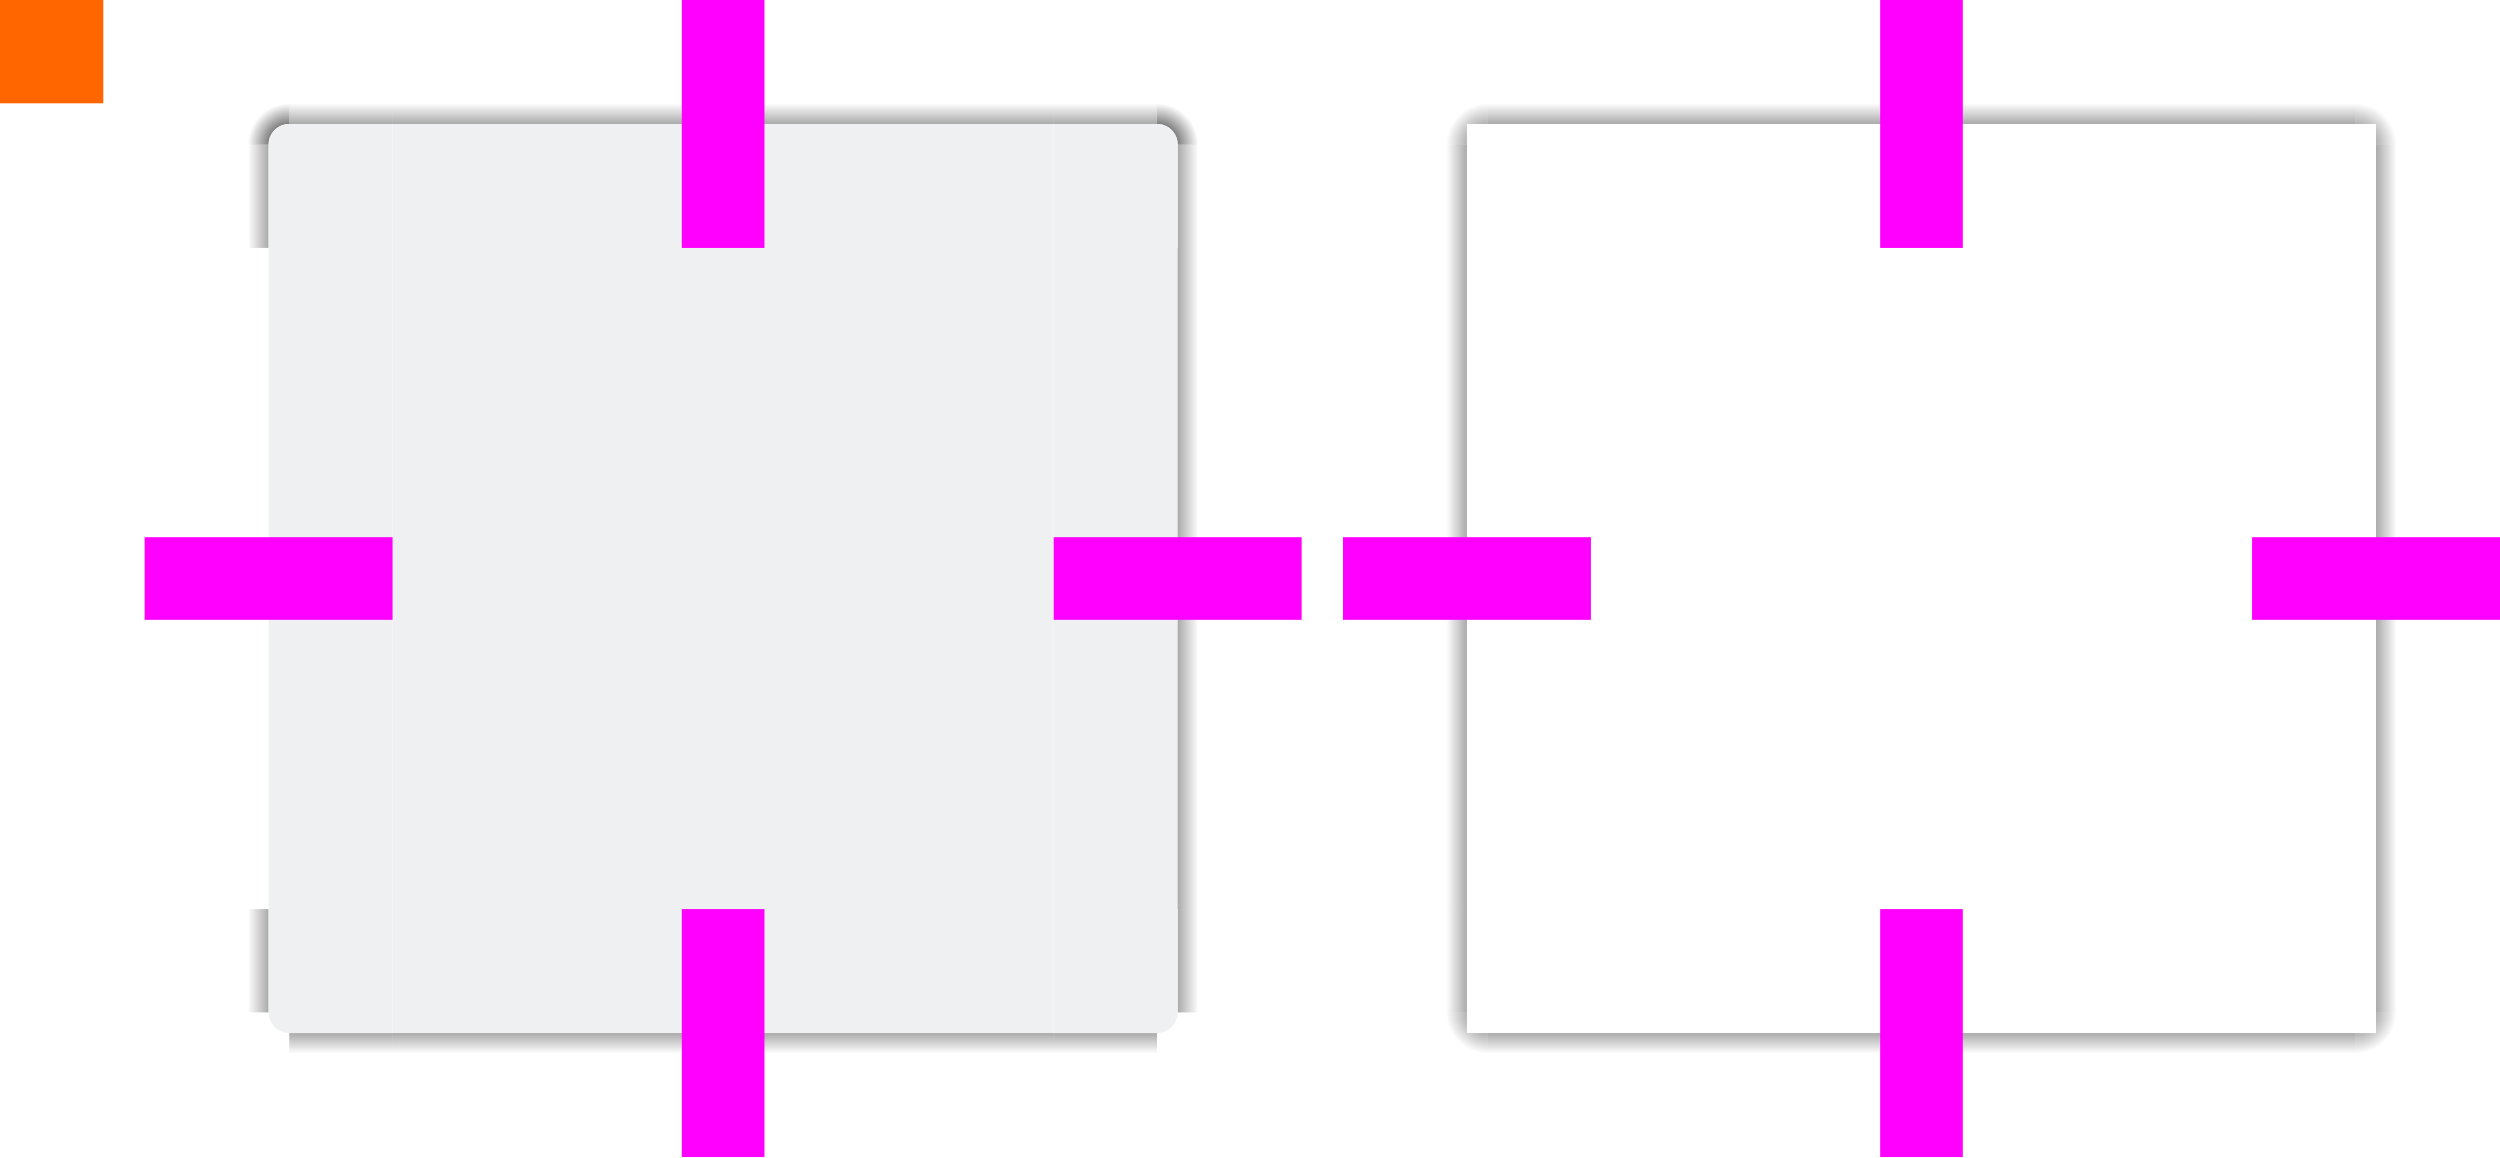
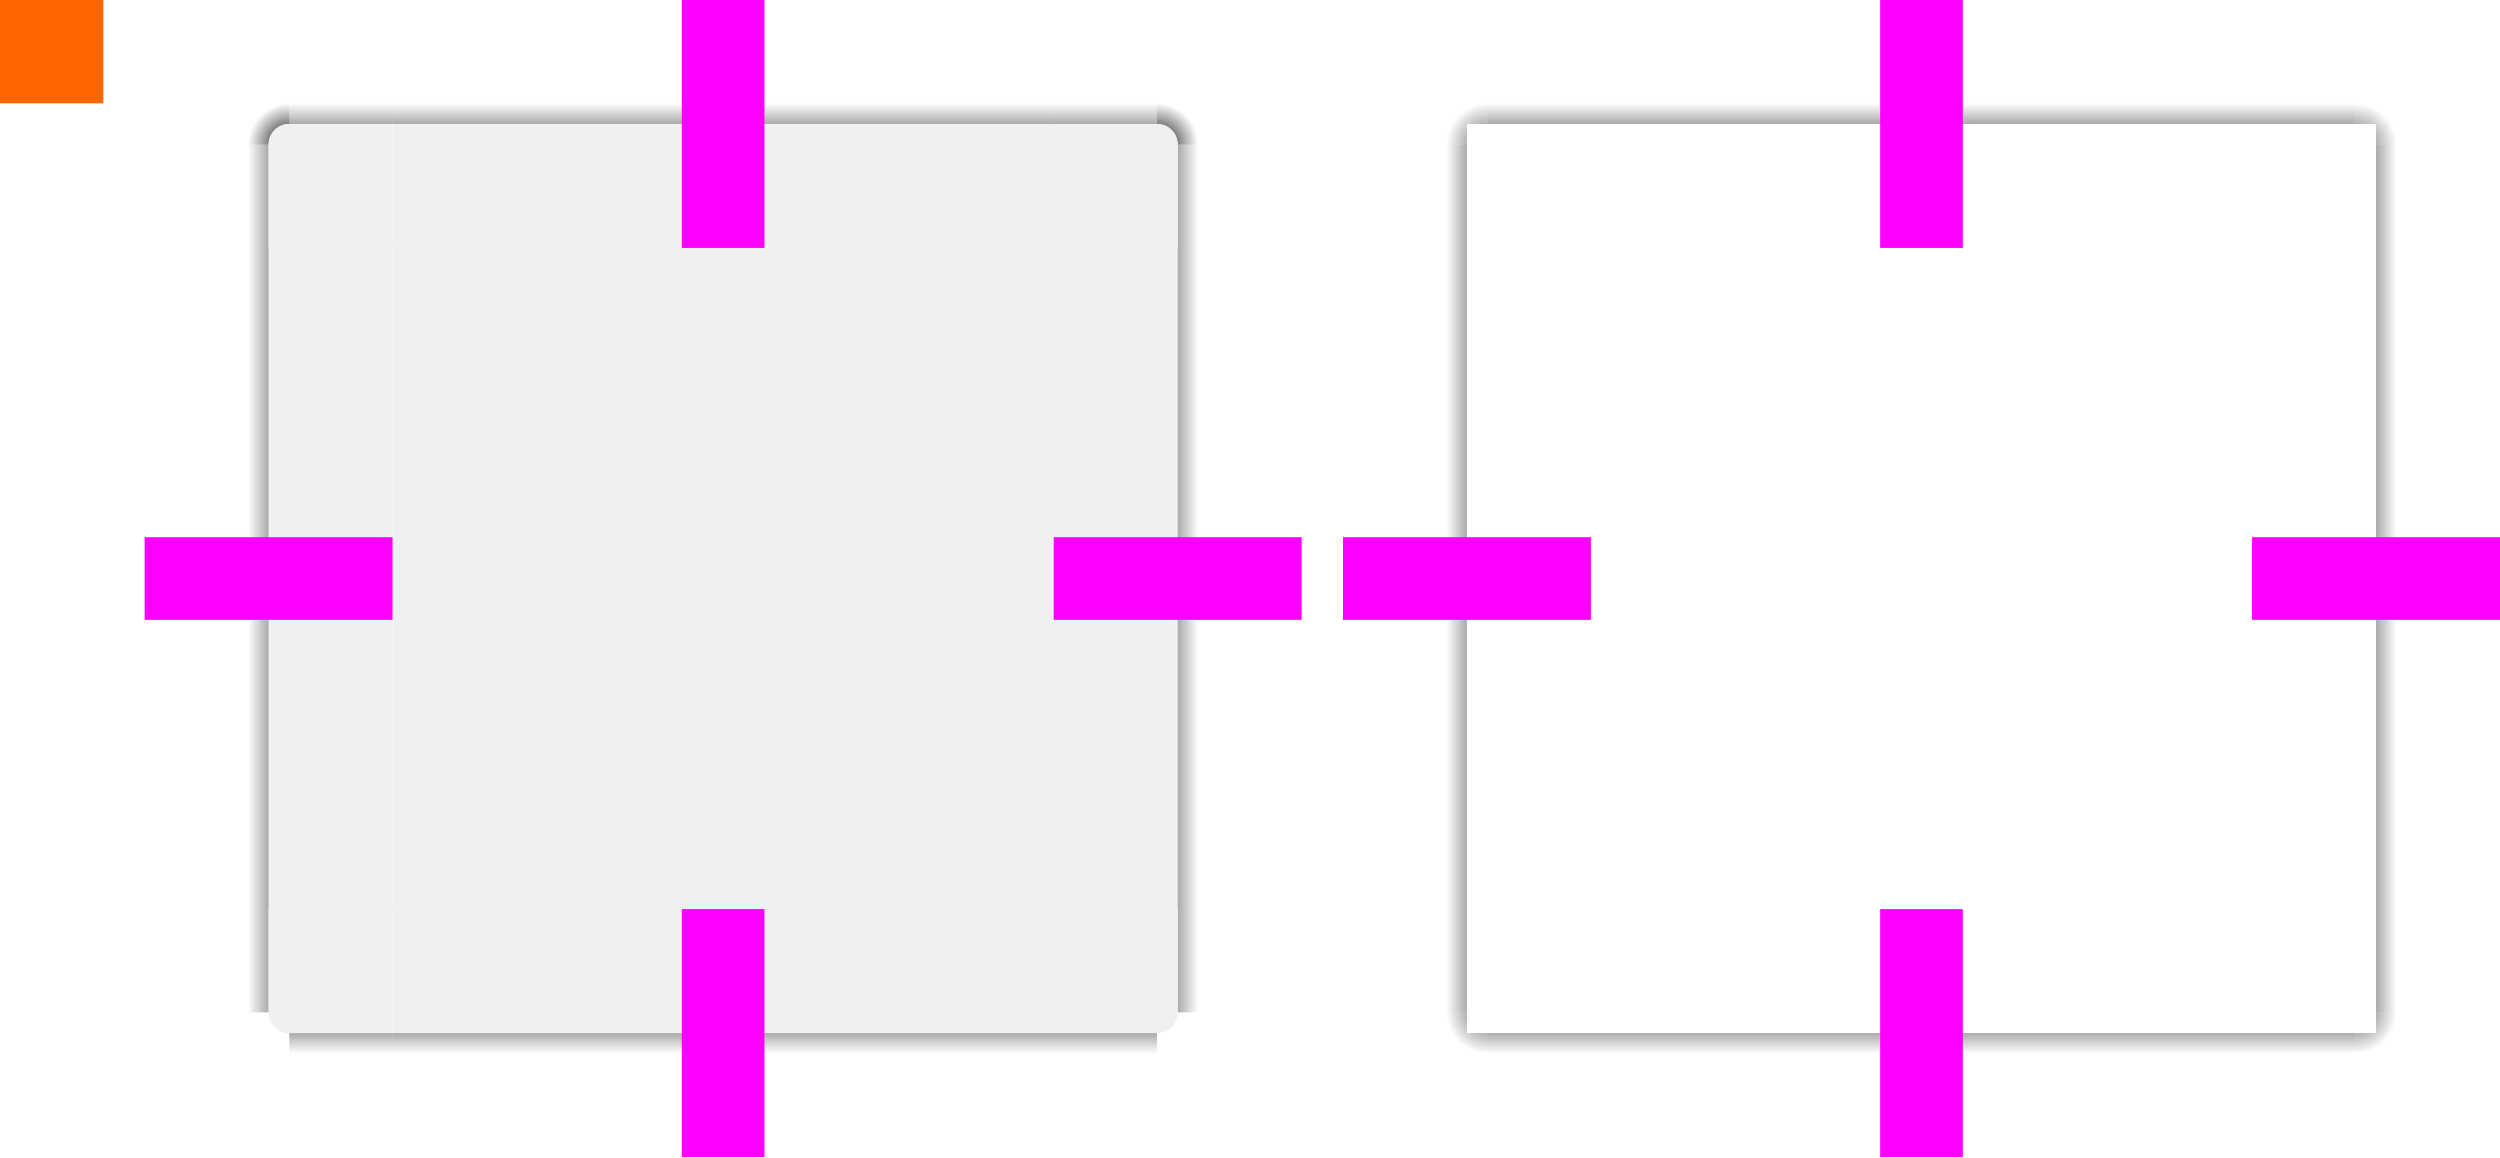
<svg xmlns="http://www.w3.org/2000/svg" xmlns:xlink="http://www.w3.org/1999/xlink" width="121" height="56" viewBox="0 0 121 56" id="svg2" version="1.1">
  <defs id="defs4">
    <style type="text/css" id="current-color-scheme">
      .ColorScheme-Text {
        color:#31363b;
        stop-color:#31363b;
      }
      .ColorScheme-Background {
        color:#eff0f1;
        stop-color:#eff0f1;
      }
      .ColorScheme-Highlight {
        color:#3daee9;
        stop-color:#3daee9;
      }
      .ColorScheme-ViewText {
        color:#31363b;
        stop-color:#31363b;
      }
      .ColorScheme-ViewBackground {
        color:#fcfcfc;
        stop-color:#fcfcfc;
      }
      .ColorScheme-ViewHover {
        color:#93cee9;
        stop-color:#93cee9;
      }
      .ColorScheme-ViewFocus{
        color:#3daee9;
        stop-color:#3daee9;
      }
      .ColorScheme-ButtonText {
        color:#31363b;
        stop-color:#31363b;
      }
      .ColorScheme-ButtonBackground {
        color:#eff0f1;
        stop-color:#eff0f1;
      }
      .ColorScheme-ButtonHover {
        color:#93cee9;
        stop-color:#93cee9;
      }
      .ColorScheme-ButtonFocus{
        color:#3daee9;
        stop-color:#3daee9;
      }
      </style>
    <radialGradient xlink:href="#linearGradient4289" id="radialGradient4335" cx="55.393" cy="910.262" fx="55.393" fy="910.262" r="6" gradientUnits="userSpaceOnUse" gradientTransform="matrix(0.3333333,2.4112937e-6,-2.4112795e-6,0.3333314,37.53791,-296.4191)" />
    <radialGradient xlink:href="#linearGradient4289" id="radialGradient4351" cx="55.75" cy="943.612" fx="55.75" fy="943.612" r="6" gradientUnits="userSpaceOnUse" gradientTransform="matrix(1.0353385e-7,0.3333333,-0.3333342,1.0353415e-7,370.5383,934.7787)" />
    <radialGradient xlink:href="#linearGradient4289" id="radialGradient4535" gradientUnits="userSpaceOnUse" gradientTransform="matrix(-0.3333334,-1.5267249e-6,1.5267197e-6,-0.3333323,17.04617,1269.649)" cx="9.143" cy="948.862" fx="9.143" fy="948.862" r="6" />
    <radialGradient xlink:href="#linearGradient4289" id="radialGradient4551" gradientUnits="userSpaceOnUse" gradientTransform="matrix(4.3053928e-7,-0.3333333,0.3333339,4.3054001e-7,-290.157,14.89959)" cx="23.7" cy="912.469" fx="23.7" fy="912.469" r="6" />
    <radialGradient xlink:href="#linearGradient4289" id="radialGradient4924" gradientUnits="userSpaceOnUse" gradientTransform="matrix(4.3053928e-7,-0.3333333,0.3333339,4.3054001e-7,-232.157,14.89959)" cx="23.7" cy="912.469" fx="23.7" fy="912.469" r="6" />
    <radialGradient xlink:href="#linearGradient4289" id="radialGradient4930" gradientUnits="userSpaceOnUse" gradientTransform="matrix(0.3333333,2.4112937e-6,-2.4112795e-6,0.3333314,95.53791,-296.4191)" cx="55.393" cy="910.262" fx="55.393" fy="910.262" r="6" />
    <radialGradient xlink:href="#linearGradient4289" id="radialGradient4938" gradientUnits="userSpaceOnUse" gradientTransform="matrix(-0.3333334,-1.5267249e-6,1.5267197e-6,-0.3333323,75.04617,365.2863)" cx="9.143" cy="948.862" fx="9.143" fy="948.862" r="6" />
    <radialGradient xlink:href="#linearGradient4289" id="radialGradient4944" gradientUnits="userSpaceOnUse" gradientTransform="matrix(1.0353385e-7,0.3333333,-0.3333342,1.0353415e-7,428.5383,30.41656)" cx="55.75" cy="943.612" fx="55.75" fy="943.612" r="6" />
    <linearGradient id="linearGradient4289">
      <stop style="stop-color:#000000;stop-opacity:1;" offset="0" id="stop4291" />
      <stop style="stop-color:#000000;stop-opacity:0;" offset="1" id="stop4292" />
    </linearGradient>
    <linearGradient id="linearGradient4290">
      <stop style="stop-color:#000000;stop-opacity:0;" offset="0" id="stop4293" />
      <stop style="stop-color:#000000;stop-opacity:1;" offset="1" id="stop4294" />
    </linearGradient>
-     <linearGradient xlink:href="#linearGradient4289" id="linearGradient4295" x1="-15" y1="932.362" x2="-12" y2="932.362" gradientUnits="userSpaceOnUse" />
-     <linearGradient xlink:href="#linearGradient4289" id="linearGradient4303" x1="55" y1="932.362" x2="58" y2="932.362" gradientUnits="userSpaceOnUse" />
    <linearGradient xlink:href="#linearGradient4289" id="linearGradient4542" x1="15" y1="46" x2="12" y2="46" gradientUnits="userSpaceOnUse" gradientTransform="translate(0,0)" />
-     <linearGradient xlink:href="#linearGradient4289" id="linearGradientLeft" x1="15" y1="10" x2="12" y2="10" gradientUnits="userSpaceOnUse" />
-     <linearGradient xlink:href="#linearGradient4289" id="linearGradient4574" x1="55" y1="46" x2="58" y2="46" gradientUnits="userSpaceOnUse" gradientTransform="translate(0,0)" />
-     <linearGradient xlink:href="#linearGradient4289" id="linearGradient4580" x1="55" y1="10" x2="58" y2="10" gradientUnits="userSpaceOnUse" />
+     <linearGradient xlink:href="#linearGradient4289" id="linearGradientLeft" gradientUnits="userSpaceOnUse" x1="15" y1="0" x2="12" y2="0" />
+     <linearGradient xlink:href="#linearGradient4289" id="linearGradientRight" gradientUnits="userSpaceOnUse" x1="55" y1="0" x2="58" y2="0" />
    <linearGradient xlink:href="#linearGradient4290" id="linearGradientTop" gradientUnits="userSpaceOnUse" x1="0" y1="5" x2="0" y2="8" />
    <linearGradient xlink:href="#linearGradient4289" id="linearGradientBottom" gradientUnits="userSpaceOnUse" x1="0" y1="48" x2="0" y2="51" />
    <linearGradient xlink:href="#linearGradient4289" id="linearGradient4940" gradientUnits="userSpaceOnUse" x1="73" y1="0" x2="70" y2="0" />
    <linearGradient xlink:href="#linearGradient4289" id="linearGradient4946" gradientUnits="userSpaceOnUse" x1="113" y1="0" x2="116" y2="0" />
  </defs>
  <g id="layer1">
    <rect id="hint-tile-center" x="0" y="0" width="5" height="5" style="opacity:1;fill:#ff6600;fill-opacity:1;stroke:none" />
    <g id="top">
      <rect id="rect4152" x="19" y="6" width="32" height="6" class="ColorScheme-Background" style="opacity:{{fillOpacity}};fill:currentColor;fill-opacity:1;stroke:none" />
      <rect id="rect4154" x="19" y="0" width="32" height="6" style="opacity:{{shadowOpacity}};fill:url(#linearGradientTop);fill-opacity:1;stroke:none" />
    </g>
    <g id="topleft">
      <rect id="rect4547" x="7" y="7" width="6" height="5" style="opacity:{{shadowOpacity}};fill:url(#linearGradientLeft);fill-opacity:1;fill-rule:evenodd;stroke:none;stroke-width:1px;stroke-linecap:butt;stroke-linejoin:miter;stroke-opacity:1" />
      <path style="opacity:{{cornerOpacity}};fill:url(#radialGradient4551);fill-opacity:1;fill-rule:evenodd;stroke:none;stroke-width:1px;stroke-linecap:butt;stroke-linejoin:miter;stroke-opacity:1" d="M 7 0 L 7 7 L 13 7 C 13 6.446 13.446 6 14 6 L 14 0 L 7 0 z " transform="translate(0,0)" id="path4554" />
      <rect id="rect4195" x="14" y="0" width="5" height="6" style="opacity:{{shadowOpacity}};fill:url(#linearGradientTop);fill-opacity:1;fill-rule:evenodd;stroke:none;stroke-width:1px;stroke-linecap:butt;stroke-linejoin:miter;stroke-opacity:1" />
      <path style="opacity:{{fillOpacity}};fill:currentColor;fill-opacity:1" d="M 14 6 C 13.446 6 13 6.446 13 7 L 13 11 L 13 12 L 17 12 L 18 12 L 19 12 L 19 11 L 19 7 L 19 6 L 18 6 L 17 6 L 14 6 z " transform="translate(0,0)" id="rect4159" class="ColorScheme-Background" />
    </g>
    <g id="topright">
-       <rect id="rect4565" x="57" y="7" width="6" height="5" style="opacity:{{shadowOpacity}};fill:url(#linearGradient4580);fill-opacity:1;fill-rule:evenodd;stroke:none;stroke-width:1px;stroke-linecap:butt;stroke-linejoin:miter;stroke-opacity:1" />
+       <rect id="rect4565" x="57" y="7" width="6" height="5" style="opacity:{{shadowOpacity}};fill:url(#linearGradientRight);fill-opacity:1;fill-rule:evenodd;stroke:none;stroke-width:1px;stroke-linecap:butt;stroke-linejoin:miter;stroke-opacity:1" />
      <path style="opacity:{{cornerOpacity}};fill:url(#radialGradient4335);fill-opacity:1;fill-rule:evenodd;stroke:none;stroke-width:1px;stroke-linecap:butt;stroke-linejoin:miter;stroke-opacity:1" d="M 56 0 L 56 6 C 56.554 6 57 6.446 57 7 L 63 7 L 63 0 L 56 0 z " transform="translate(0,0)" id="path4563" />
      <rect id="rect4199" x="51" y="0" width="5" height="6" style="opacity:{{shadowOpacity}};fill:url(#linearGradientTop);fill-opacity:1;fill-rule:evenodd;stroke:none;stroke-width:1px;stroke-linecap:butt;stroke-linejoin:miter;stroke-opacity:1" />
      <path style="opacity:{{fillOpacity}};fill:currentColor;fill-opacity:1" d="M 51 6 L 51 7 L 51 11 L 51 12 L 52 12 L 53 12 L 56 12 L 57 12 L 57 11 L 57 7 C 57 6.446 56.554 6 56 6 L 53 6 L 52 6 L 51 6 z " transform="translate(0,0)" id="rect4177" class="ColorScheme-Background" />
    </g>
    <g id="bottom">
      <rect id="rect4148" x="19" y="44" width="32" height="6" class="ColorScheme-Background" style="opacity:{{fillOpacity}};fill:currentColor;fill-opacity:1;stroke:none" />
      <rect id="rect4150" x="19" y="50" width="32" height="6" style="opacity:{{shadowOpacity}};fill:url(#linearGradientBottom);fill-opacity:1;stroke:none" />
    </g>
    <g id="bottomleft">
      <path id="path4538" d="m 14,50 0,6 1,0 4,0 0,-6 -2,0 -2,0 -1,0 z" style="opacity:{{shadowOpacity}};fill:url(#linearGradientBottom);fill-opacity:1;fill-rule:evenodd;stroke:none;stroke-width:1px;stroke-linecap:butt;stroke-linejoin:miter;stroke-opacity:1" />
      <path id="path4531" d="m 7,49 0,7 7,0 0,-6 c -0.554,0 -1,-0.446 -1,-1 l -6,0 z" style="opacity:{{cornerOpacity}};fill:url(#radialGradient4535);fill-opacity:1;fill-rule:evenodd;stroke:none;stroke-width:1px;stroke-linecap:butt;stroke-linejoin:miter;stroke-opacity:1" />
      <path id="path4203" d="m 7,44 0,4 0,1 6,0 0,-1 0,-4 -6,0 z" style="opacity:{{shadowOpacity}};fill:url(#linearGradient4542);fill-opacity:1;fill-rule:evenodd;stroke:none;stroke-width:1px;stroke-linecap:butt;stroke-linejoin:miter;stroke-opacity:1" />
      <path id="path5048" d="m 19,50 0,-1 0,-4 0,-1 -1,0 -1,0 -3,0 -1,0 0,1 0,4 c 0,0.554 0.446,1 1,1 l 3,0 1,0 1,0 z" class="ColorScheme-Background" style="opacity:{{fillOpacity}};fill:currentColor;fill-opacity:1" />
    </g>
    <g id="bottomright">
      <path id="path4572" d="m 51,50 0,6 4,0 1,0 0,-6 -1,0 -2,0 -2,0 z" style="opacity:{{shadowOpacity}};fill:url(#linearGradientBottom);fill-opacity:1;fill-rule:evenodd;stroke:none;stroke-width:1px;stroke-linecap:butt;stroke-linejoin:miter;stroke-opacity:1" />
      <path id="path4570" d="m 57,49 c 0,0.554 -0.446,1 -1,1 l 0,6 7,0 0,-7 -6,0 z" style="opacity:{{cornerOpacity}};fill:url(#radialGradient4351);fill-opacity:1;fill-rule:evenodd;stroke:none;stroke-width:1px;stroke-linecap:butt;stroke-linejoin:miter;stroke-opacity:1" />
-       <path id="path4201" d="m 57,44 0,4 0,1 6,0 0,-1 0,-4 -6,0 z" style="opacity:{{shadowOpacity}};fill:url(#linearGradient4574);fill-opacity:1;fill-rule:evenodd;stroke:none;stroke-width:1px;stroke-linecap:butt;stroke-linejoin:miter;stroke-opacity:1" />
+       <path id="path4201" d="m 57,44 0,4 0,1 6,0 0,-1 0,-4 -6,0 z" style="opacity:{{shadowOpacity}};fill:url(#linearGradientRight);fill-opacity:1;fill-rule:evenodd;stroke:none;stroke-width:1px;stroke-linecap:butt;stroke-linejoin:miter;stroke-opacity:1" />
      <path id="rect4178" d="m 51,50 0,-1 0,-4 0,-1 1,0 1,0 3,0 1,0 0,1 0,4 c 0,0.554 -0.446,1 -1,1 l -3,0 -1,0 -1,0 z" class="ColorScheme-Background" style="opacity:{{fillOpacity}};fill:currentColor;fill-opacity:1" />
    </g>
    <g id="left">
      <rect id="rect4144" x="13" y="12" width="6" height="32" class="ColorScheme-Background" style="opacity:{{fillOpacity}};fill:currentColor;fill-opacity:1;stroke:none" />
-       <rect id="rect4146" x="7" y="12" width="6" height="32" style="opacity:{{shadowOpacity}};fill:url(#linearGradient4295);fill-opacity:1;stroke:none" />
+       <rect id="rect4146" x="7" y="12" width="6" height="32" style="opacity:{{shadowOpacity}};fill:url(#linearGradientLeft);fill-opacity:1;stroke:none" />
    </g>
    <g id="right">
      <rect id="rect4140" x="51" y="12" width="6" height="32" class="ColorScheme-Background" style="opacity:{{fillOpacity}};fill:currentColor;fill-opacity:1;stroke:none" />
-       <rect id="rect4142" x="57" y="12" width="6" height="32" style="opacity:{{shadowOpacity}};fill:url(#linearGradient4303);fill-opacity:1;stroke:none" />
+       <rect id="rect4142" x="57" y="12" width="6" height="32" style="opacity:{{shadowOpacity}};fill:url(#linearGradientRight);fill-opacity:1;stroke:none" />
    </g>
    <g id="center">
      <rect id="rect4138" x="19" y="12" width="32" height="32" class="ColorScheme-Background" style="opacity:{{fillOpacity}};fill:currentColor;fill-opacity:1;stroke:none" />
    </g>
    <rect id="hint-top-margin" x="33" y="0" width="4" height="12" style="fill:#ff00ff;fill-opacity:1;stroke:none" />
    <rect id="hint-bottom-margin" x="33" y="44" width="4" height="12" style="fill:#ff00ff;fill-opacity:1;stroke:none" />
    <rect id="hint-right-margin" x="51" y="26" width="12" height="4" style="fill:#ff00ff;fill-opacity:1;stroke:none" />
    <rect id="hint-left-margin" x="7" y="26" width="12" height="4" style="fill:#ff00ff;fill-opacity:1;stroke:none" />
    <g id="shadow-top">
      <rect id="rect4858" x="77" y="0" width="32" height="6" style="opacity:1;fill:url(#linearGradientTop);fill-opacity:1;stroke:none" />
      <rect id="rect4856" x="77" y="6" width="32" height="6" style="opacity:1;fill:none;fill-opacity:1;stroke:none" />
    </g>
    <g id="shadow-topleft">
      <rect id="rect4864" x="72" y="0" width="5" height="6" style="opacity:1;fill:url(#linearGradientTop);fill-opacity:1;stroke:none" />
      <path id="path4866" d="m 65,0 0,7 6,0 0,-1 1,0 0,-6 -7,0 z" style="opacity:0.6;fill:url(#radialGradient4924);fill-opacity:1;fill-rule:evenodd;stroke:none;stroke-width:1px;stroke-linecap:butt;stroke-linejoin:miter;stroke-opacity:1" />
      <rect id="rect4868" x="65" y="7" width="6" height="5" style="opacity:1;fill:url(#linearGradient4940);fill-opacity:1;stroke:none" />
      <rect id="rect4870" x="71" y="6" width="6" height="6" style="fill:none;fill-opacity:1" />
    </g>
    <g id="shadow-topright">
      <rect id="rect4864" x="109" y="0" width="5" height="6" style="opacity:1;fill:url(#linearGradientTop);fill-opacity:1;stroke:none" />
      <path id="path4866" d="m 114,0 0,6 1,0 0,1 6,0 0,-7 -7,0 z" style="opacity:0.6;fill:url(#radialGradient4930);fill-opacity:1;fill-rule:evenodd;stroke:none;stroke-width:1px;stroke-linecap:butt;stroke-linejoin:miter;stroke-opacity:1" />
      <rect id="rect4868" x="115" y="7" width="6" height="5" style="opacity:1;fill:url(#linearGradient4946);fill-opacity:1;stroke:none" />
      <rect id="rect4870" x="109" y="6" width="6" height="6" style="fill:none;fill-opacity:1" />
    </g>
    <g id="shadow-bottom">
      <rect id="rect4856" x="77" y="44" width="32" height="6" style="opacity:1;fill:none;fill-opacity:1;stroke:none" />
      <rect id="rect4858" x="77" y="50" width="32" height="6" style="opacity:1;fill:url(#linearGradientBottom);fill-opacity:1;stroke:none" />
    </g>
    <g id="shadow-bottomleft">
      <rect id="rect4864" x="72" y="50" width="5" height="6" style="opacity:1;fill:url(#linearGradientBottom);fill-opacity:1;stroke:none" />
      <path id="path4866" d="m 65,49 0,7 7,0 0,-6 -1,0 0,-1 -6,0 z" style="opacity:0.6;fill:url(#radialGradient4938);fill-opacity:1;fill-rule:evenodd;stroke:none;stroke-width:1px;stroke-linecap:butt;stroke-linejoin:miter;stroke-opacity:1" />
      <rect id="rect4868" x="65" y="44" width="6" height="5" style="opacity:1;fill:url(#linearGradient4940);fill-opacity:1;stroke:none" />
      <rect id="rect4870" x="71" y="44" width="6" height="6" style="fill:none;fill-opacity:1" />
    </g>
    <g id="shadow-bottomright">
      <rect id="rect4878" x="109" y="50" width="5" height="6" style="opacity:1;fill:url(#linearGradientBottom);fill-opacity:1;stroke:none" />
      <path id="path4880" d="m 115,49 0,1 -1,0 0,6 7,0 0,-7 -6,0 z" style="opacity:0.6;fill:url(#radialGradient4944);fill-opacity:1;fill-rule:evenodd;stroke:none;stroke-width:1px;stroke-linecap:butt;stroke-linejoin:miter;stroke-opacity:1" />
      <rect id="rect4882" x="115" y="44" width="6" height="5" style="opacity:1;fill:url(#linearGradient4946);fill-opacity:1;stroke:none" />
      <rect id="rect4884" x="109" y="44" width="6" height="6" style="fill:none;fill-opacity:1" />
    </g>
    <g id="shadow-left">
      <rect id="rect4892" x="71" y="12" width="6" height="32" style="opacity:1;fill:none;fill-opacity:1;stroke:none" />
      <rect id="rect4894" x="65" y="12" width="6" height="32" style="opacity:1;fill:url(#linearGradient4940);fill-opacity:1;stroke:none" />
    </g>
    <g id="shadow-right">
      <rect id="rect4900" x="109" y="12" width="6" height="32" style="opacity:1;fill:none;fill-opacity:1;stroke:none" />
      <rect id="rect4902" x="115" y="12" width="6" height="32" style="opacity:1;fill:url(#linearGradient4946);fill-opacity:1;stroke:none" />
    </g>
    <g id="shadow-center">
      <rect id="rect4908" x="77" y="12" width="32" height="32" style="opacity:1;fill:none;fill-opacity:1;stroke:none" />
    </g>
    <rect id="shadow-hint-top-margin" x="91" y="0" width="4" height="12" style="fill:#ff00ff;fill-opacity:1;stroke:none" />
    <rect id="shadow-hint-bottom-margin" x="91" y="44" width="4" height="12" style="fill:#ff00ff;fill-opacity:1;stroke:none" />
    <rect id="shadow-hint-right-margin" x="109" y="26" width="12" height="4" style="fill:#ff00ff;fill-opacity:1;stroke:none" />
    <rect id="shadow-hint-left-margin" x="65" y="26" width="12" height="4" style="fill:#ff00ff;fill-opacity:1;stroke:none" />
  </g>
</svg>
